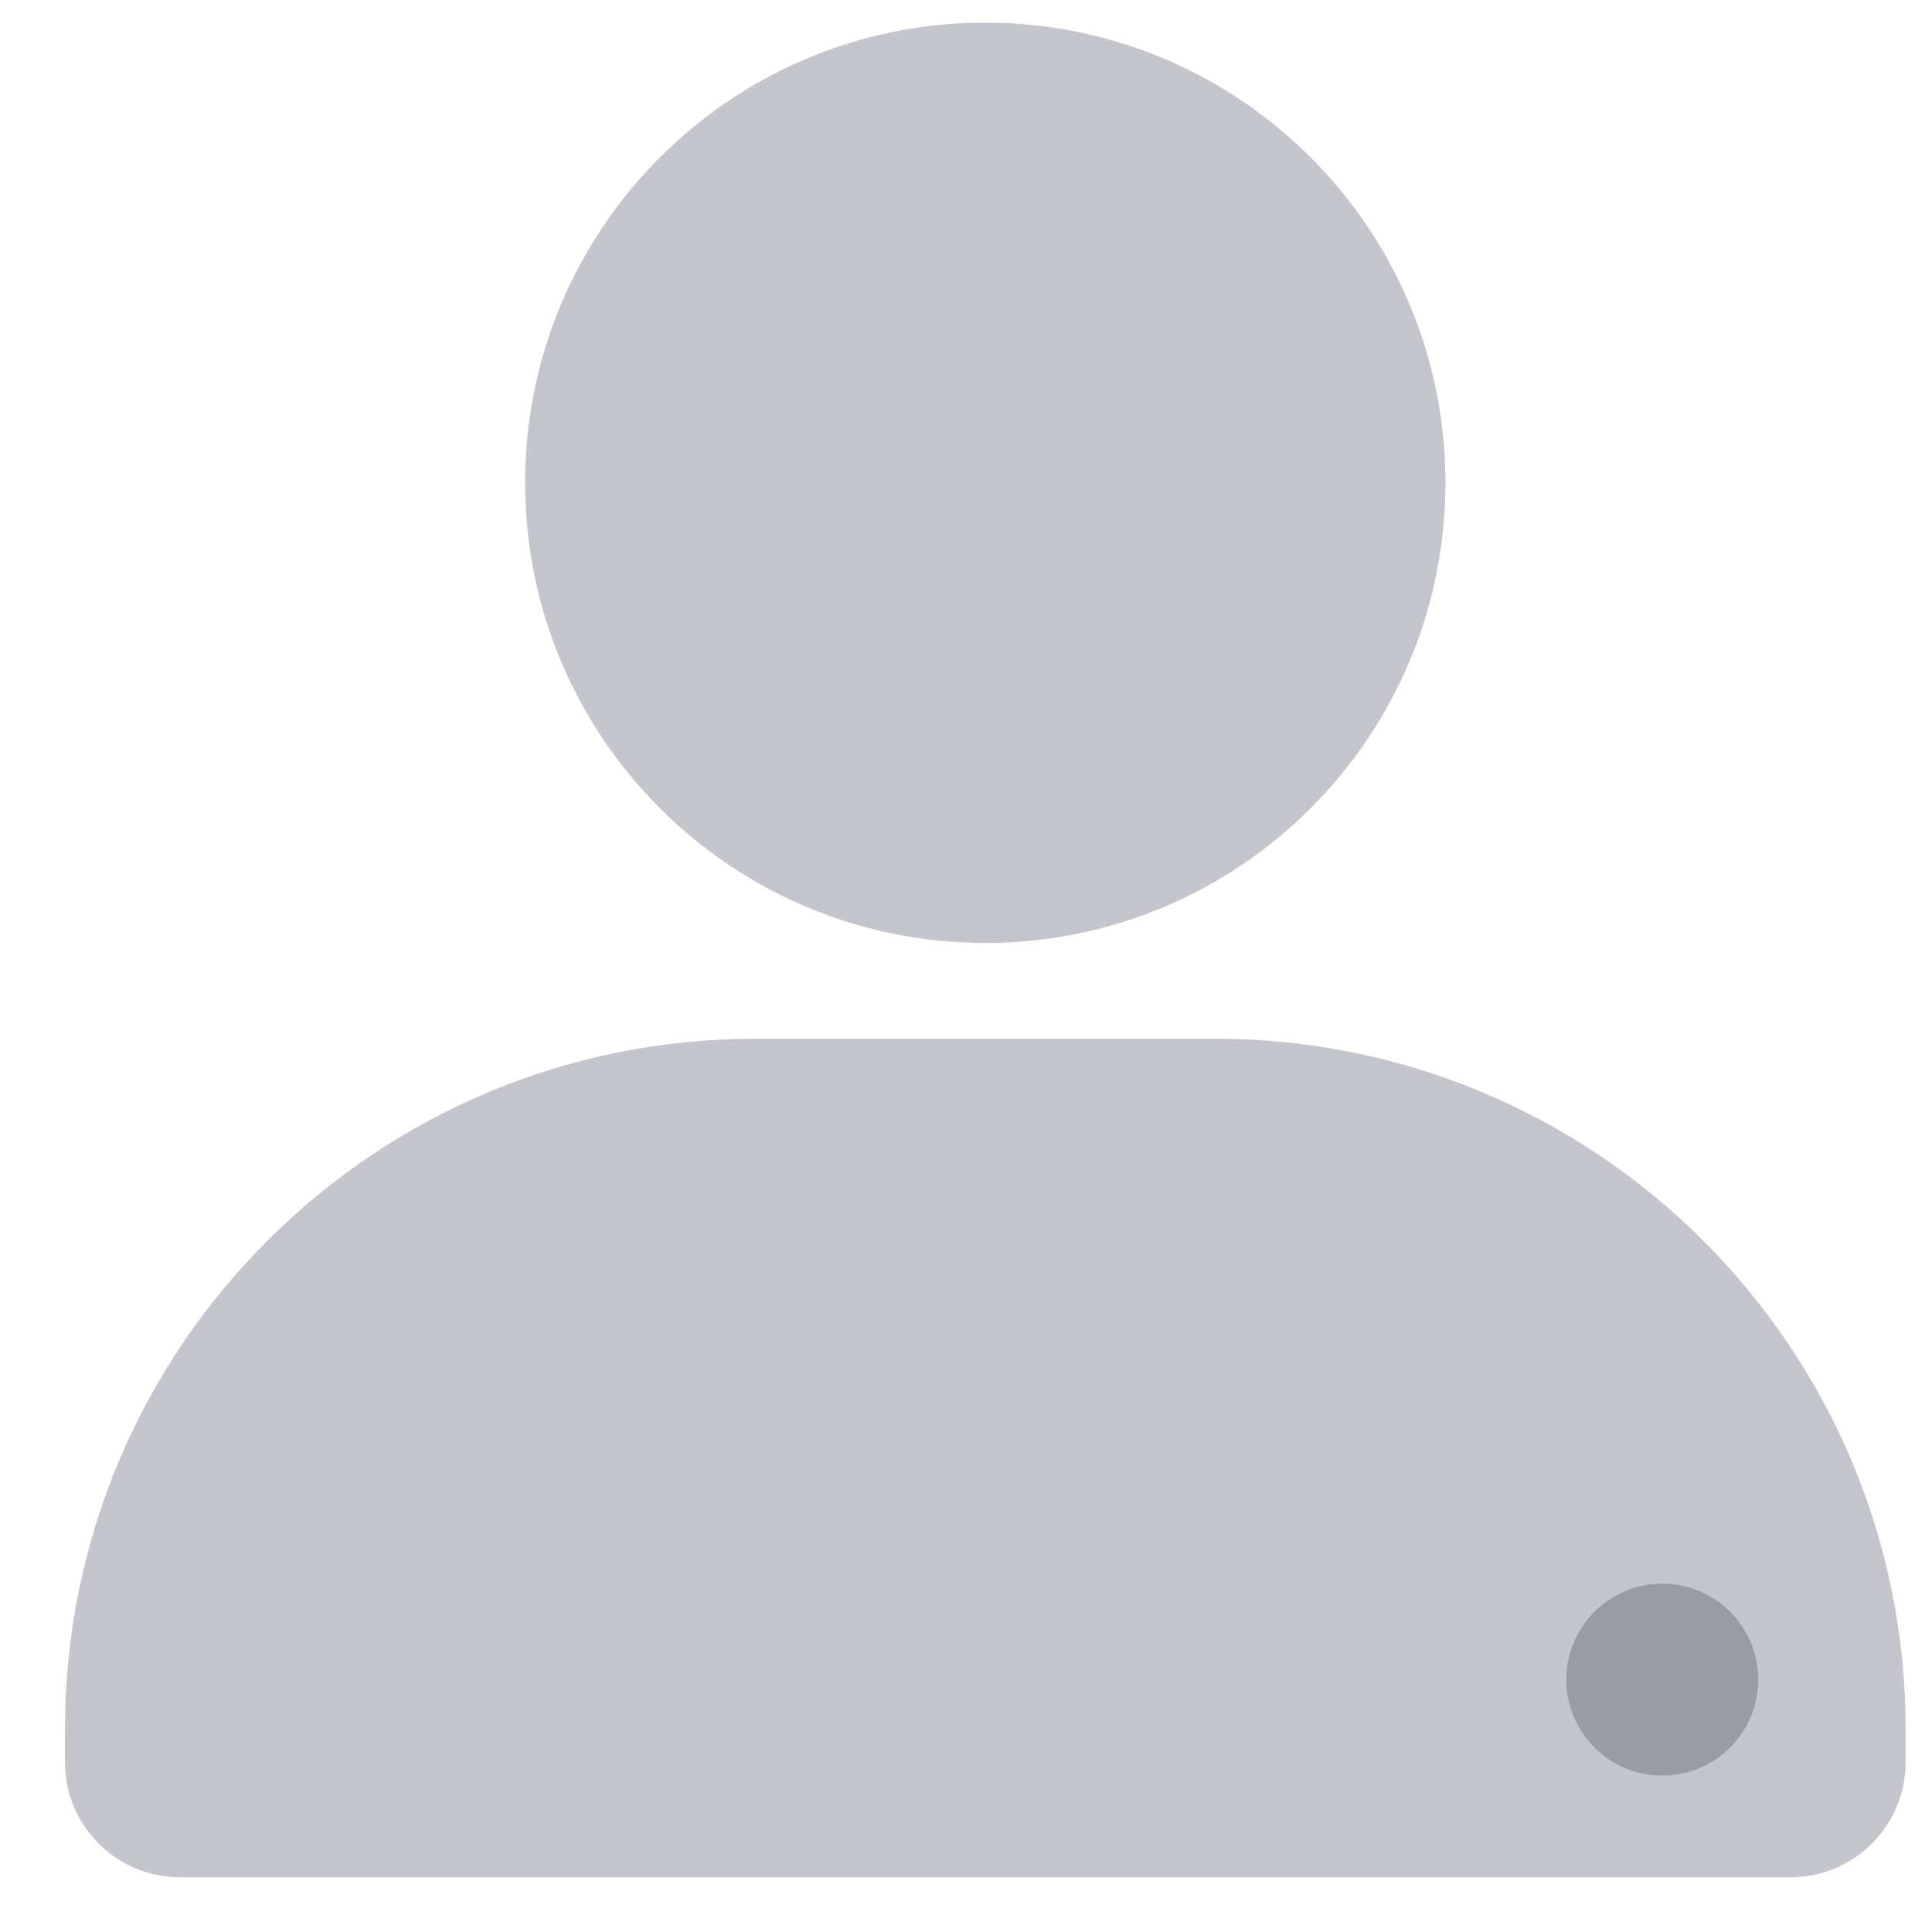
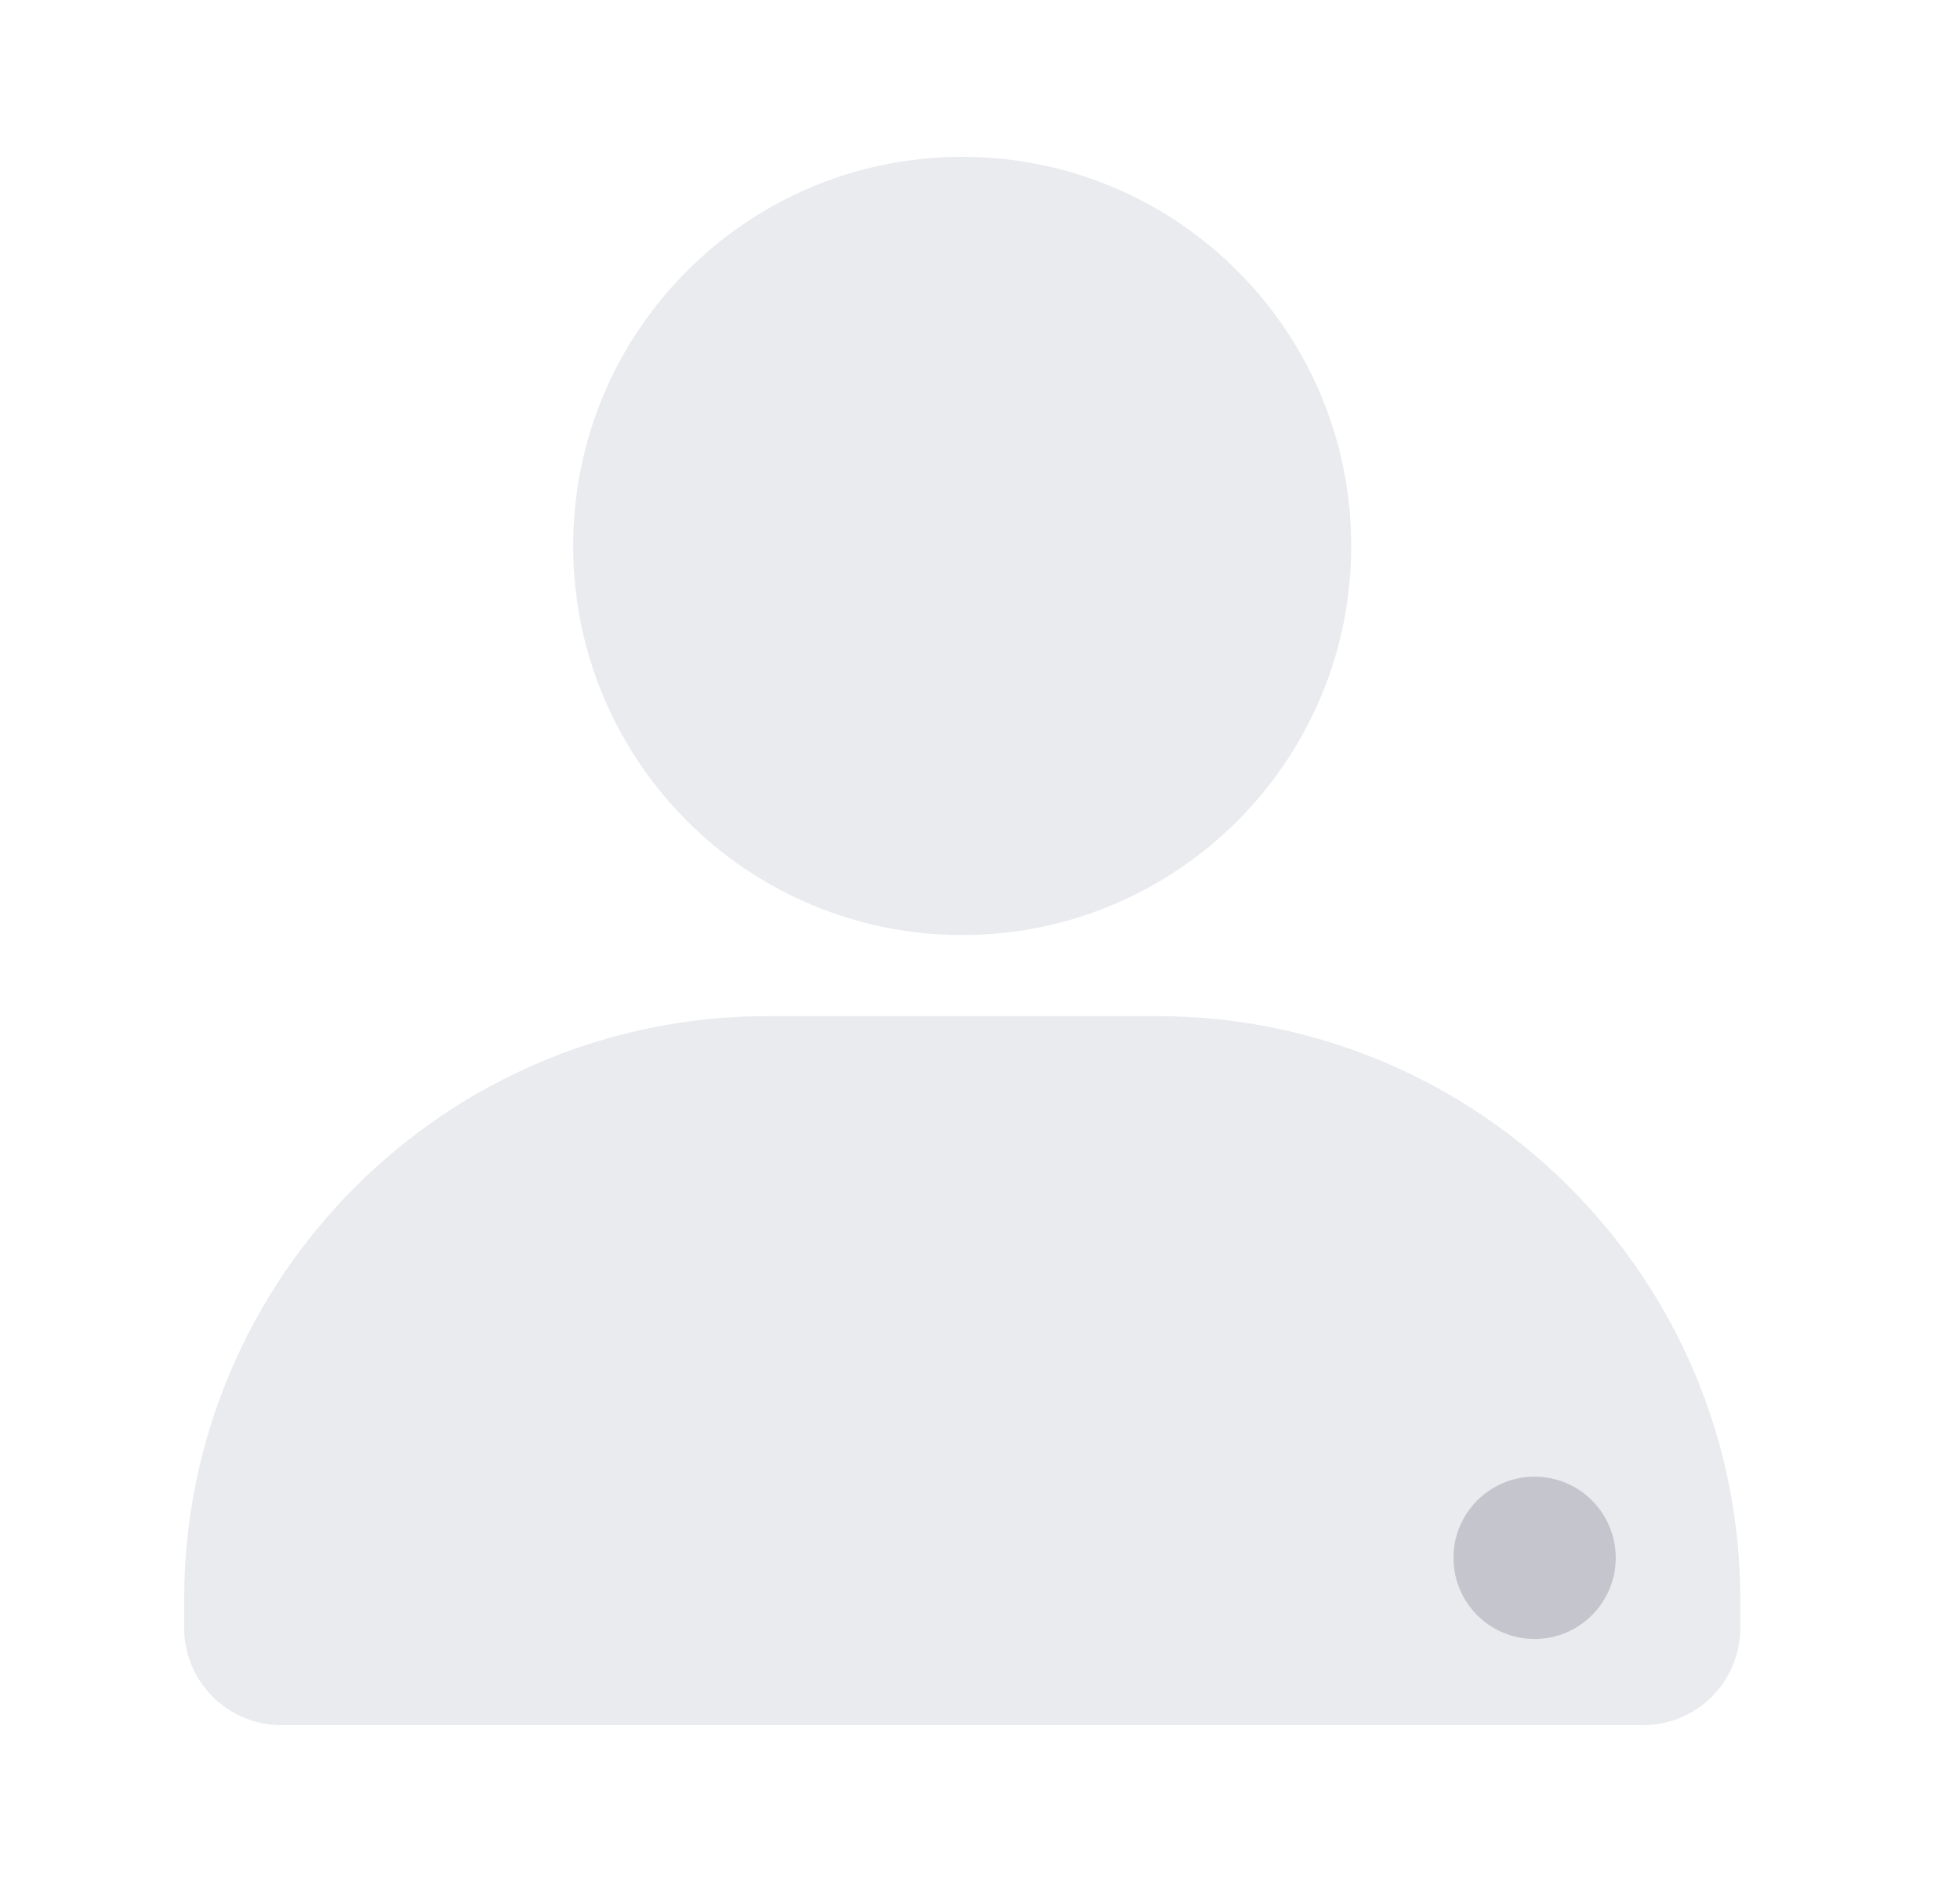
- <svg xmlns="http://www.w3.org/2000/svg" width="25" height="25" viewBox="0 0 25 25" fill="none">
-   <rect x="6.795" y="0.293" width="11.909" height="11.909" rx="5.954" fill="#C5C6CD" />
-   <path d="M0.841 22.373C0.841 17.44 4.84 13.441 9.773 13.441H15.727C20.66 13.441 24.659 17.44 24.659 22.373V22.803C24.659 23.625 23.992 24.292 23.17 24.292H2.329C1.507 24.292 0.841 23.625 0.841 22.803V22.373Z" fill="#C5C6CD" />
-   <circle cx="21.51" cy="21.734" r="1.242" fill="#999BA5" />
+ <svg xmlns="http://www.w3.org/2000/svg" width="25" height="24" viewBox="0 0 25 24" fill="none">
+   <rect x="7.311" y="2" width="9.924" height="9.924" rx="4.962" fill="#E9EBEF" />
+   <path d="M2.349 20.401C2.349 16.29 5.682 12.958 9.792 12.958H14.755C18.865 12.958 22.198 16.29 22.198 20.401V20.759C22.198 21.445 21.642 22 20.957 22H3.59C2.905 22 2.349 21.445 2.349 20.759V20.401Z" fill="#E9EBEF" />
+   <circle cx="19.574" cy="19.866" r="1.035" fill="#C5C6CD" />
</svg>
